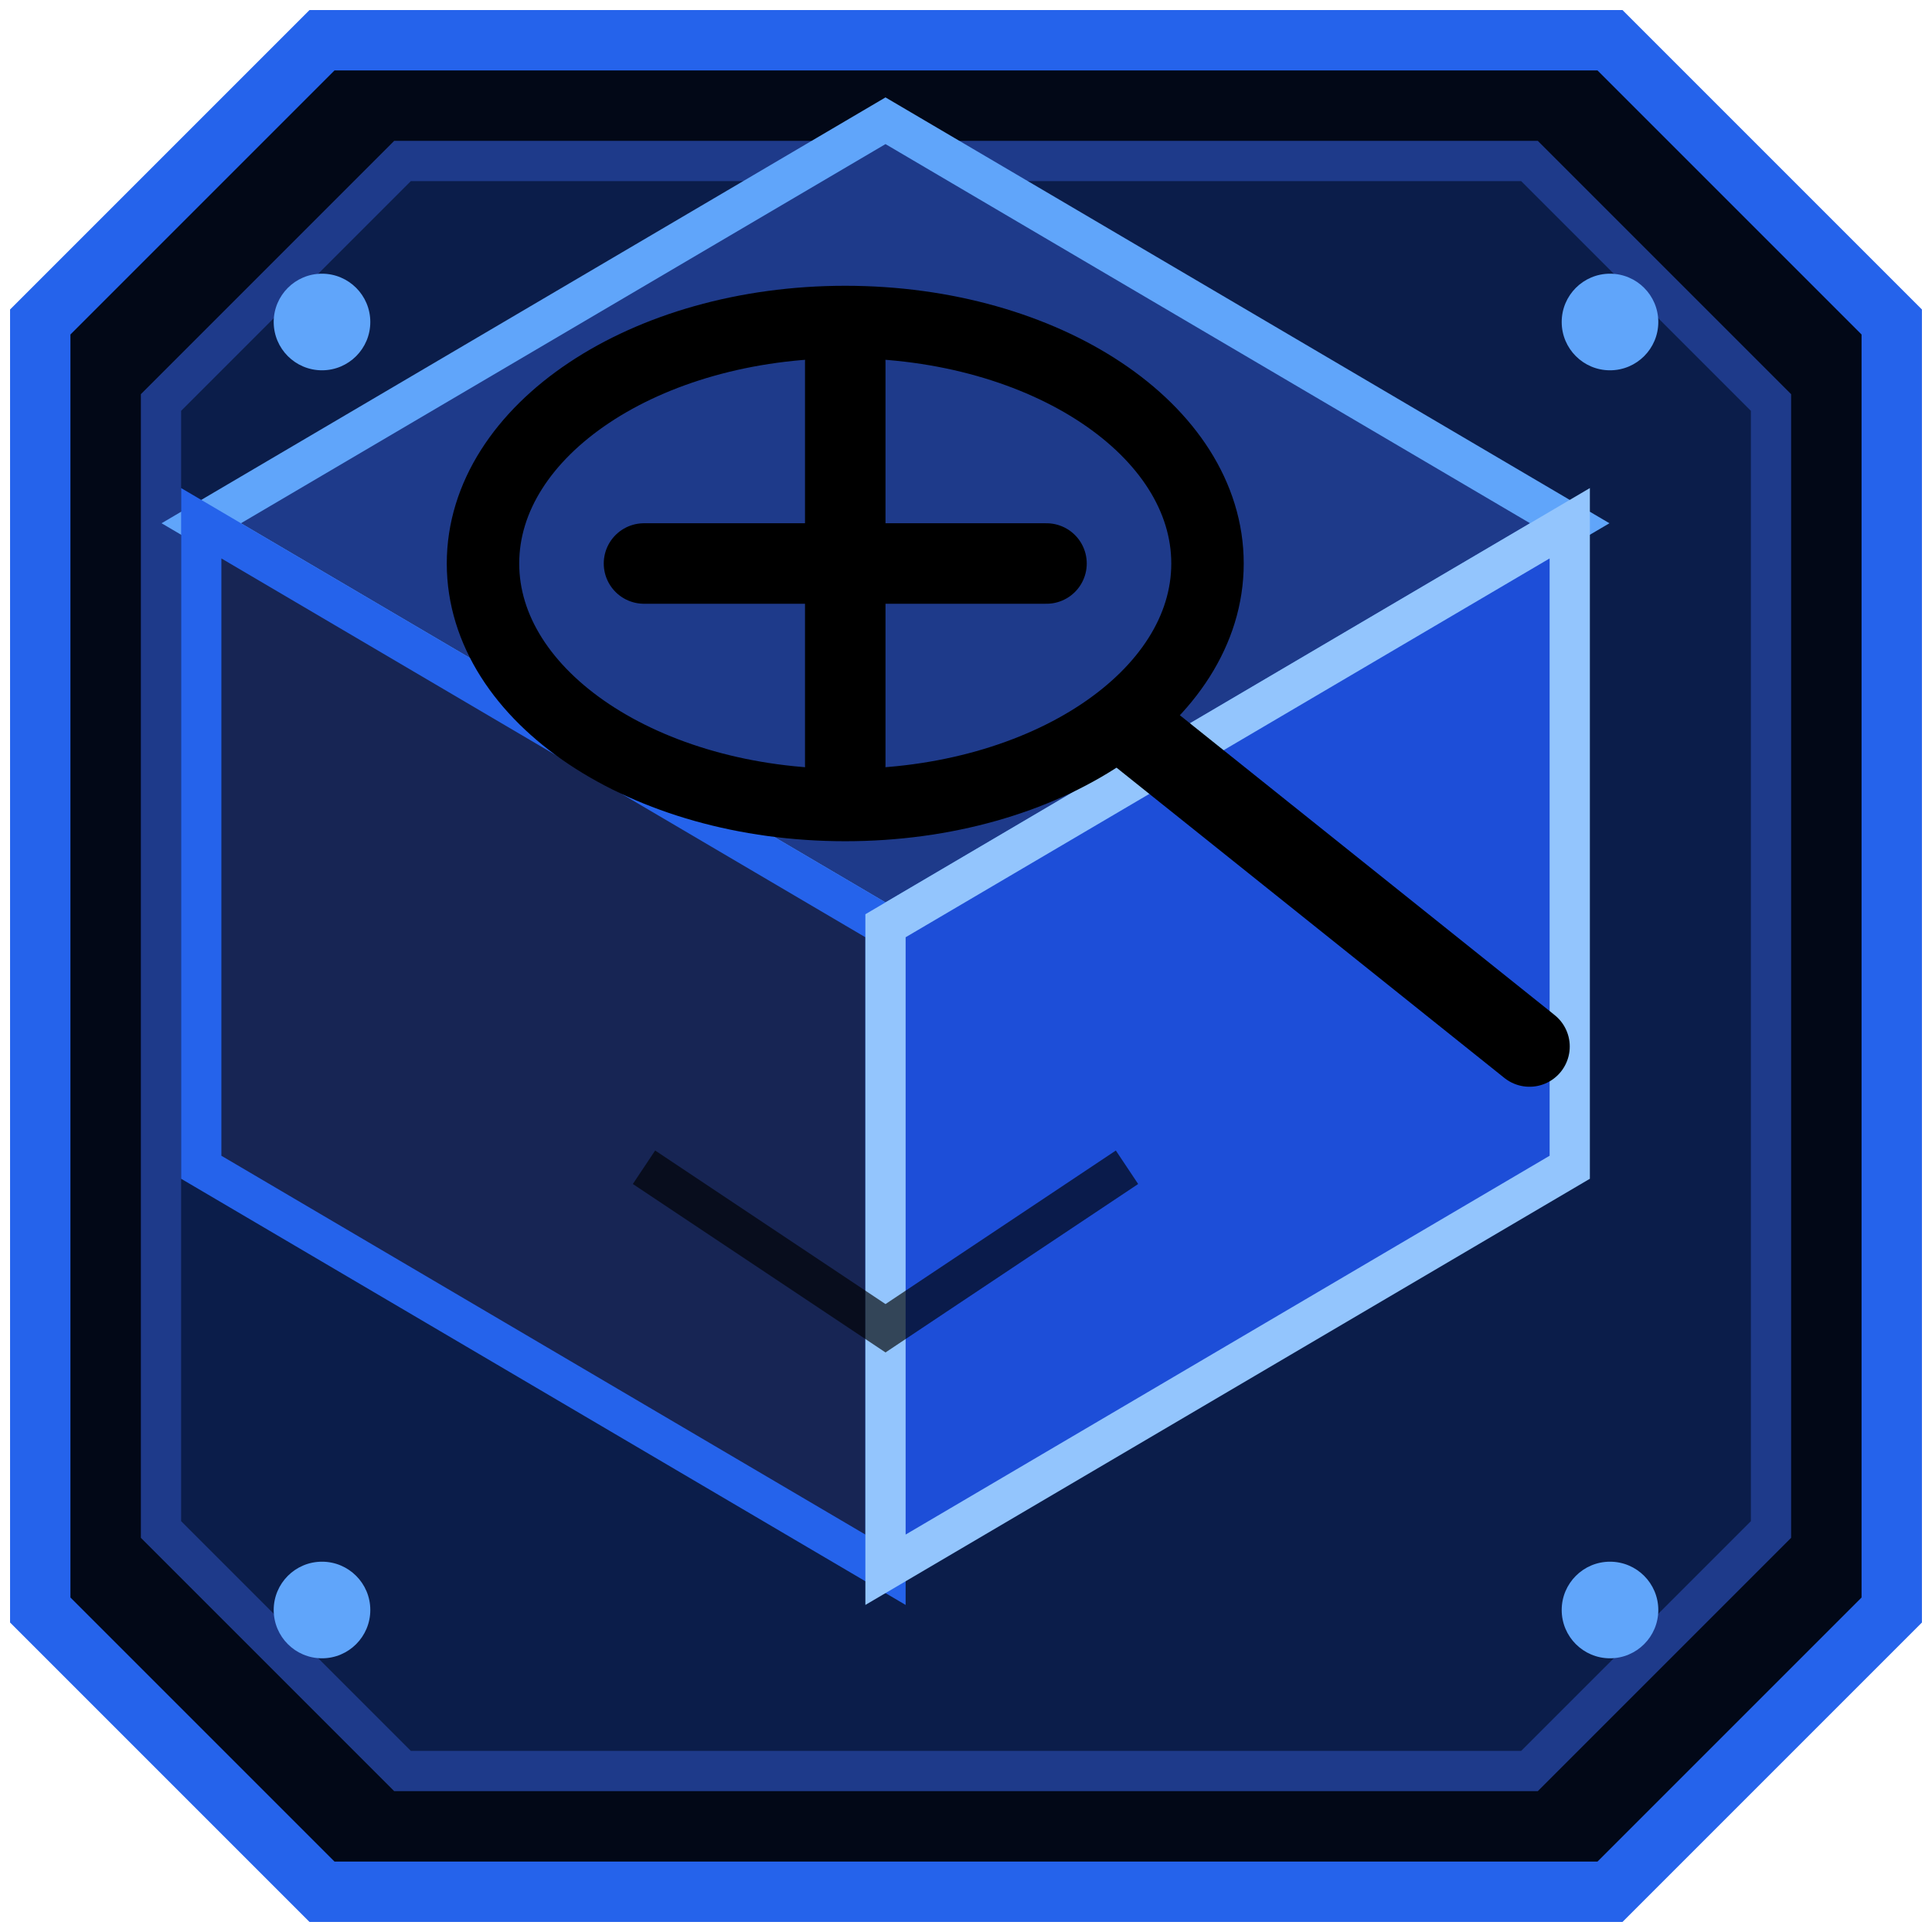
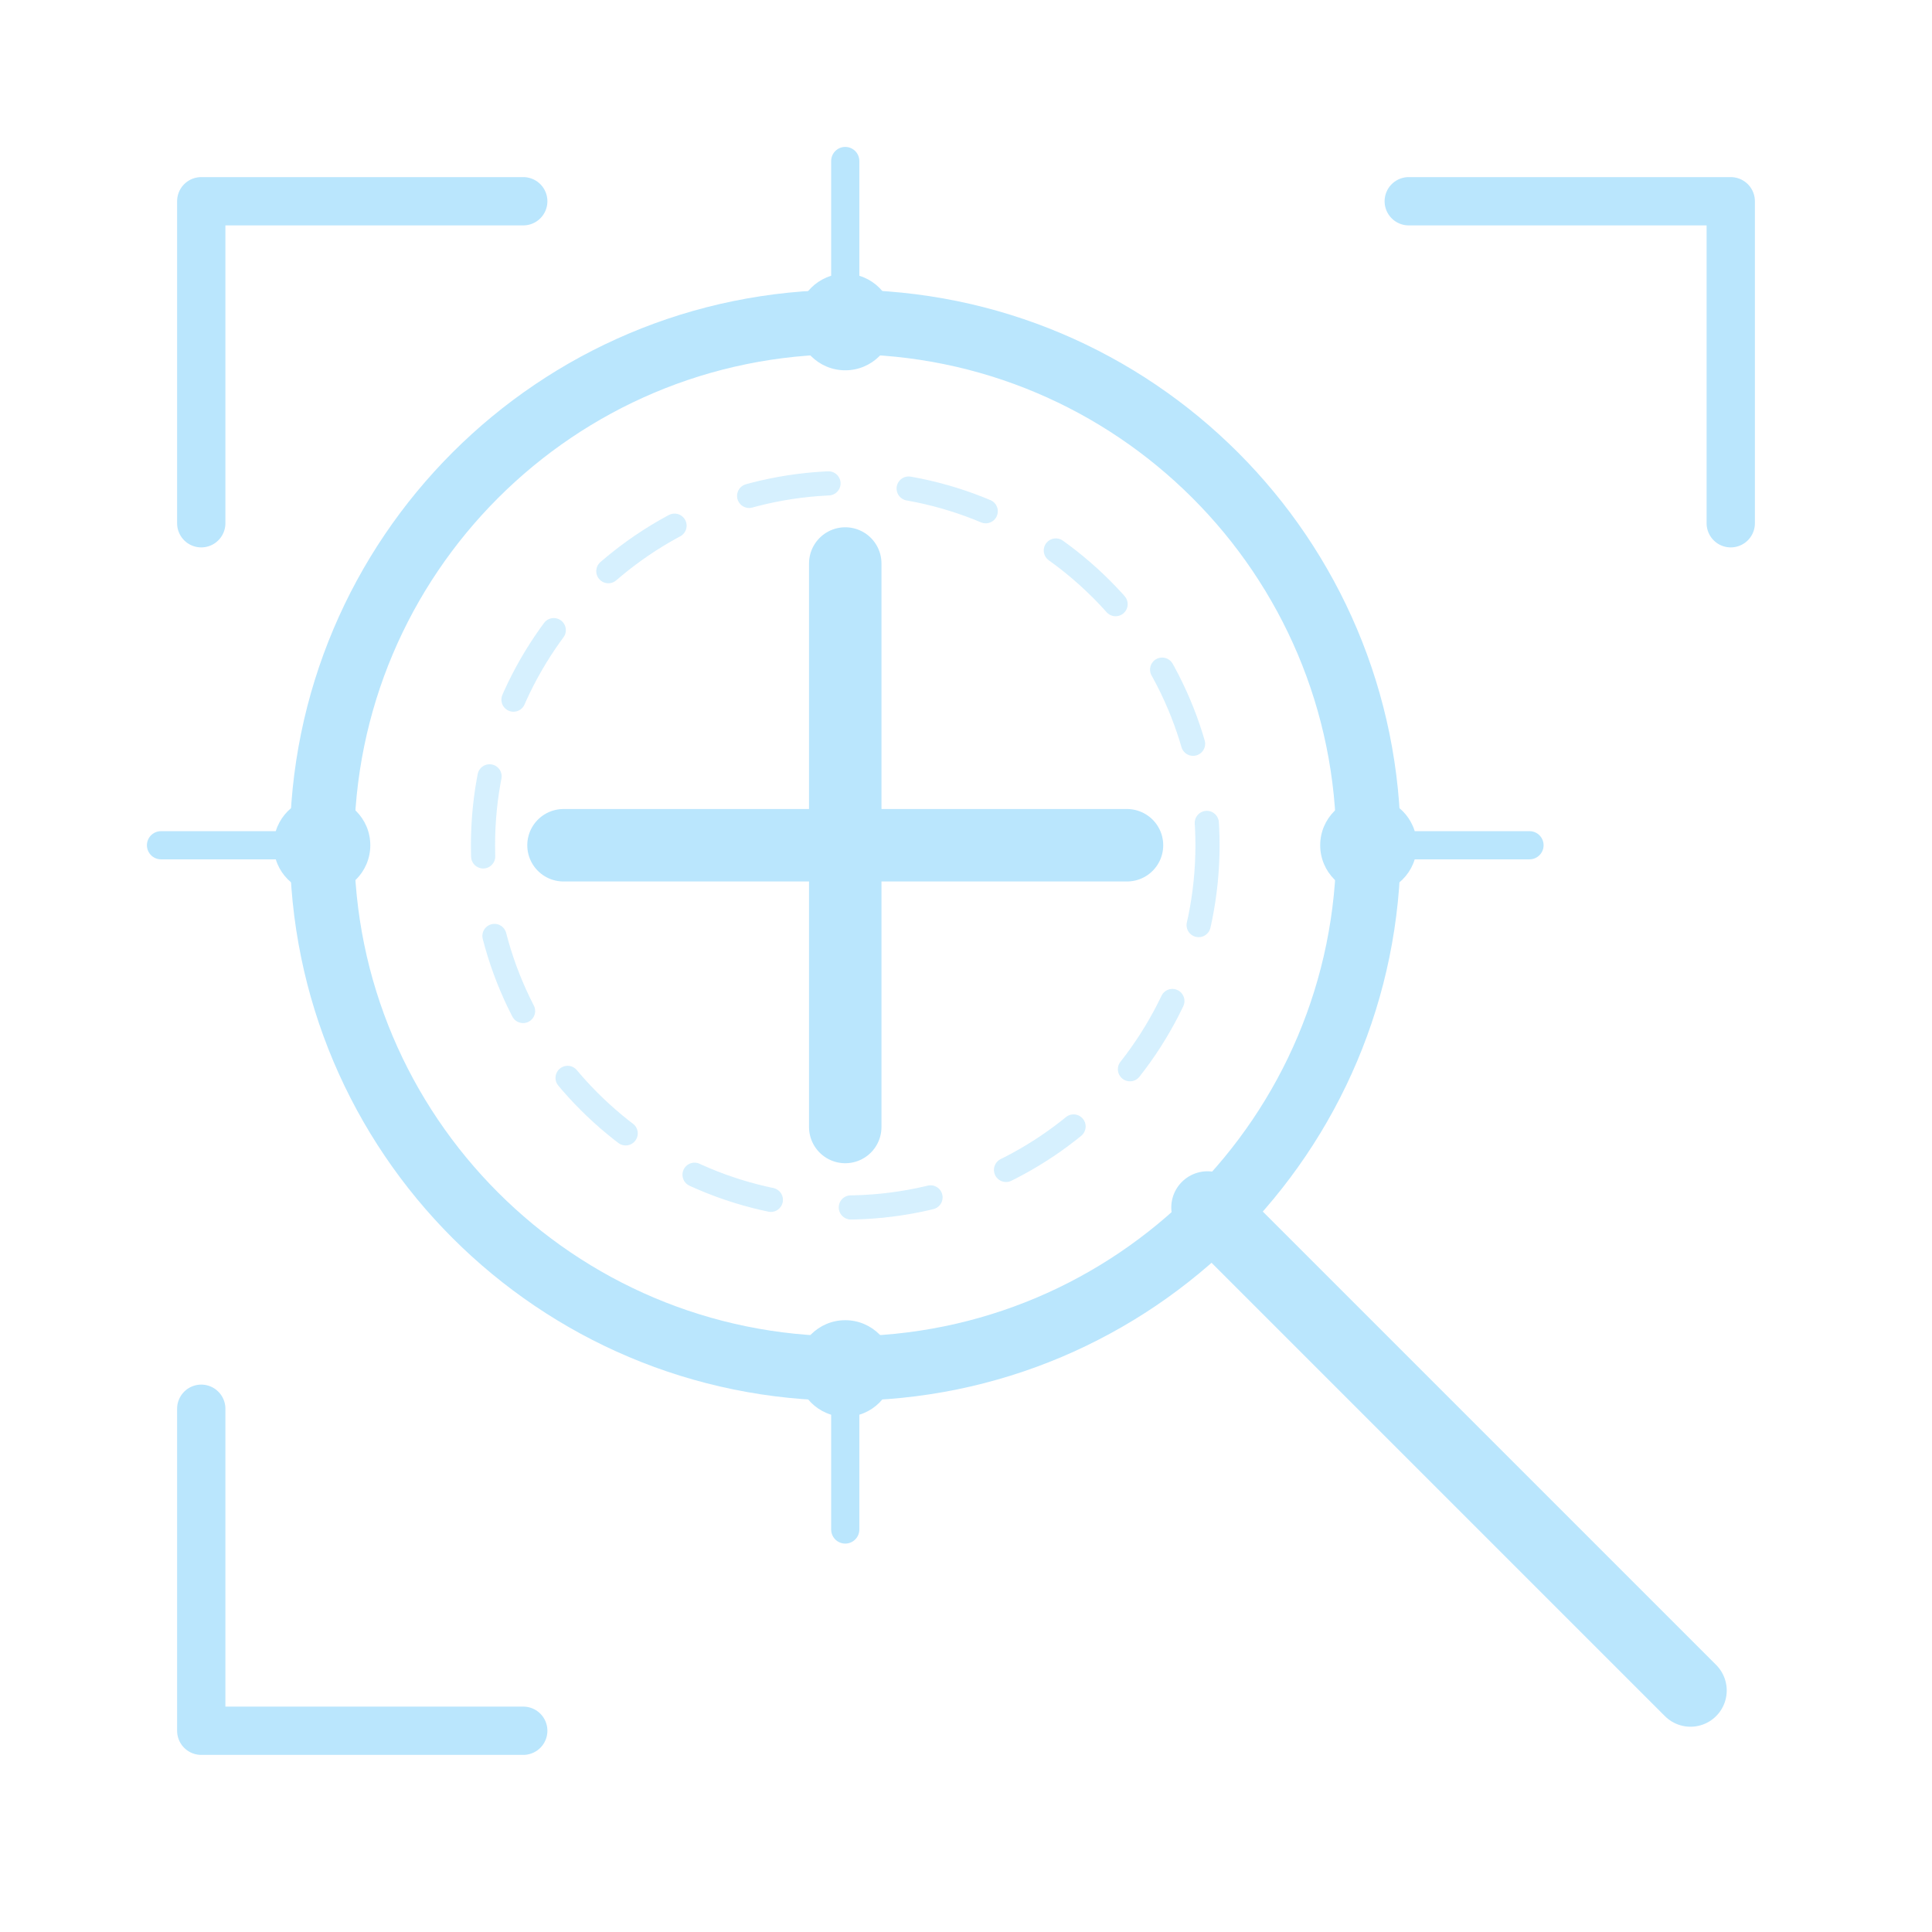
- <svg xmlns="http://www.w3.org/2000/svg" viewBox="0 0 48 48" role="img" aria-label="Acercar volumen">
-   <style>svg&gt;path:nth-of-type(1){fill:#1e3a8a;stroke:#60a5fa;opacity:1}svg&gt;path:nth-of-type(2){fill:#172554;stroke:#2563eb;opacity:1}svg&gt;path:nth-of-type(3){fill:#1d4ed8;stroke:#93c5fd;opacity:1}</style>
-   <g aria-hidden="true">
-     <path d="M8 1h32l7 7v32l-7 7H8l-7-7V8Z" fill="#020817" stroke="#2563eb" stroke-width="1.5" />
-     <path d="M10 4h28l6 6v28l-6 6H10l-6-6V10Z" fill="#0b1d4a" stroke="#1e3a8a" />
-     <g fill="#60a5fa">
-       <circle cx="8" cy="8" r="1.2" />
-       <circle cx="40" cy="8" r="1.2" />
-       <circle cx="8" cy="40" r="1.2" />
-       <circle cx="40" cy="40" r="1.2" />
+ <svg xmlns="http://www.w3.org/2000/svg" viewBox="0 0 48 48" fill="none" role="img" aria-label="Acercar volumen">
+   <defs>
+     <linearGradient id="vi" x1="5" y1="4" x2="43" y2="44">
+       <stop stop-color="#bae6fd" />
+       <stop offset=".5" stop-color="#00a3ff" />
+       <stop offset="1" stop-color="#2563eb" />
+     </linearGradient>
+   </defs>
+   <g stroke="url(#vi)" stroke-linecap="round" stroke-linejoin="round">
+     <path d="M5 13V5h8m22 0h8v8M5 35v8h8" stroke-width="1.2" />
+     <circle cx="21" cy="21" r="13" stroke-width="1.6" />
+     <circle cx="21" cy="21" r="9" stroke-width=".6" stroke-dasharray="2 2" opacity=".6" />
+     <path d="m30 30 12 12M21 14v14m-7-7h14" stroke-width="1.8" />
+     <path d="M21 8V4M8 21H4m17 13v4m13-17h4" stroke-width=".7" />
+     <g fill="url(#vi)" stroke="none">
+       <circle cx="21" cy="8" r="1.2" />
+       <circle cx="34" cy="21" r="1.2" />
+       <circle cx="21" cy="34" r="1.2" />
+       <circle cx="8" cy="21" r="1.2" />
    </g>
  </g>
-   <path d="M22 3 39 13 22 23 5 13Z" fill="currentColor" opacity=".08" stroke="currentColor" />
-   <path d="m5 13 17 10v16L5 29Z" fill="currentColor" opacity=".03" stroke="currentColor" />
-   <path d="m39 13-17 10v16l17-10Z" fill="currentColor" opacity=".13" stroke="currentColor" />
-   <ellipse cx="21" cy="14" rx="9" ry="6" fill="none" stroke="currentColor" stroke-width="1.8" />
-   <path d="m28 18 10 8M21 9v10m-5-5h10" fill="none" stroke="currentColor" stroke-width="2" stroke-linecap="round" />
-   <path d="m16 29 6 4 6-4" fill="none" stroke="currentColor" opacity=".65" />
</svg>
